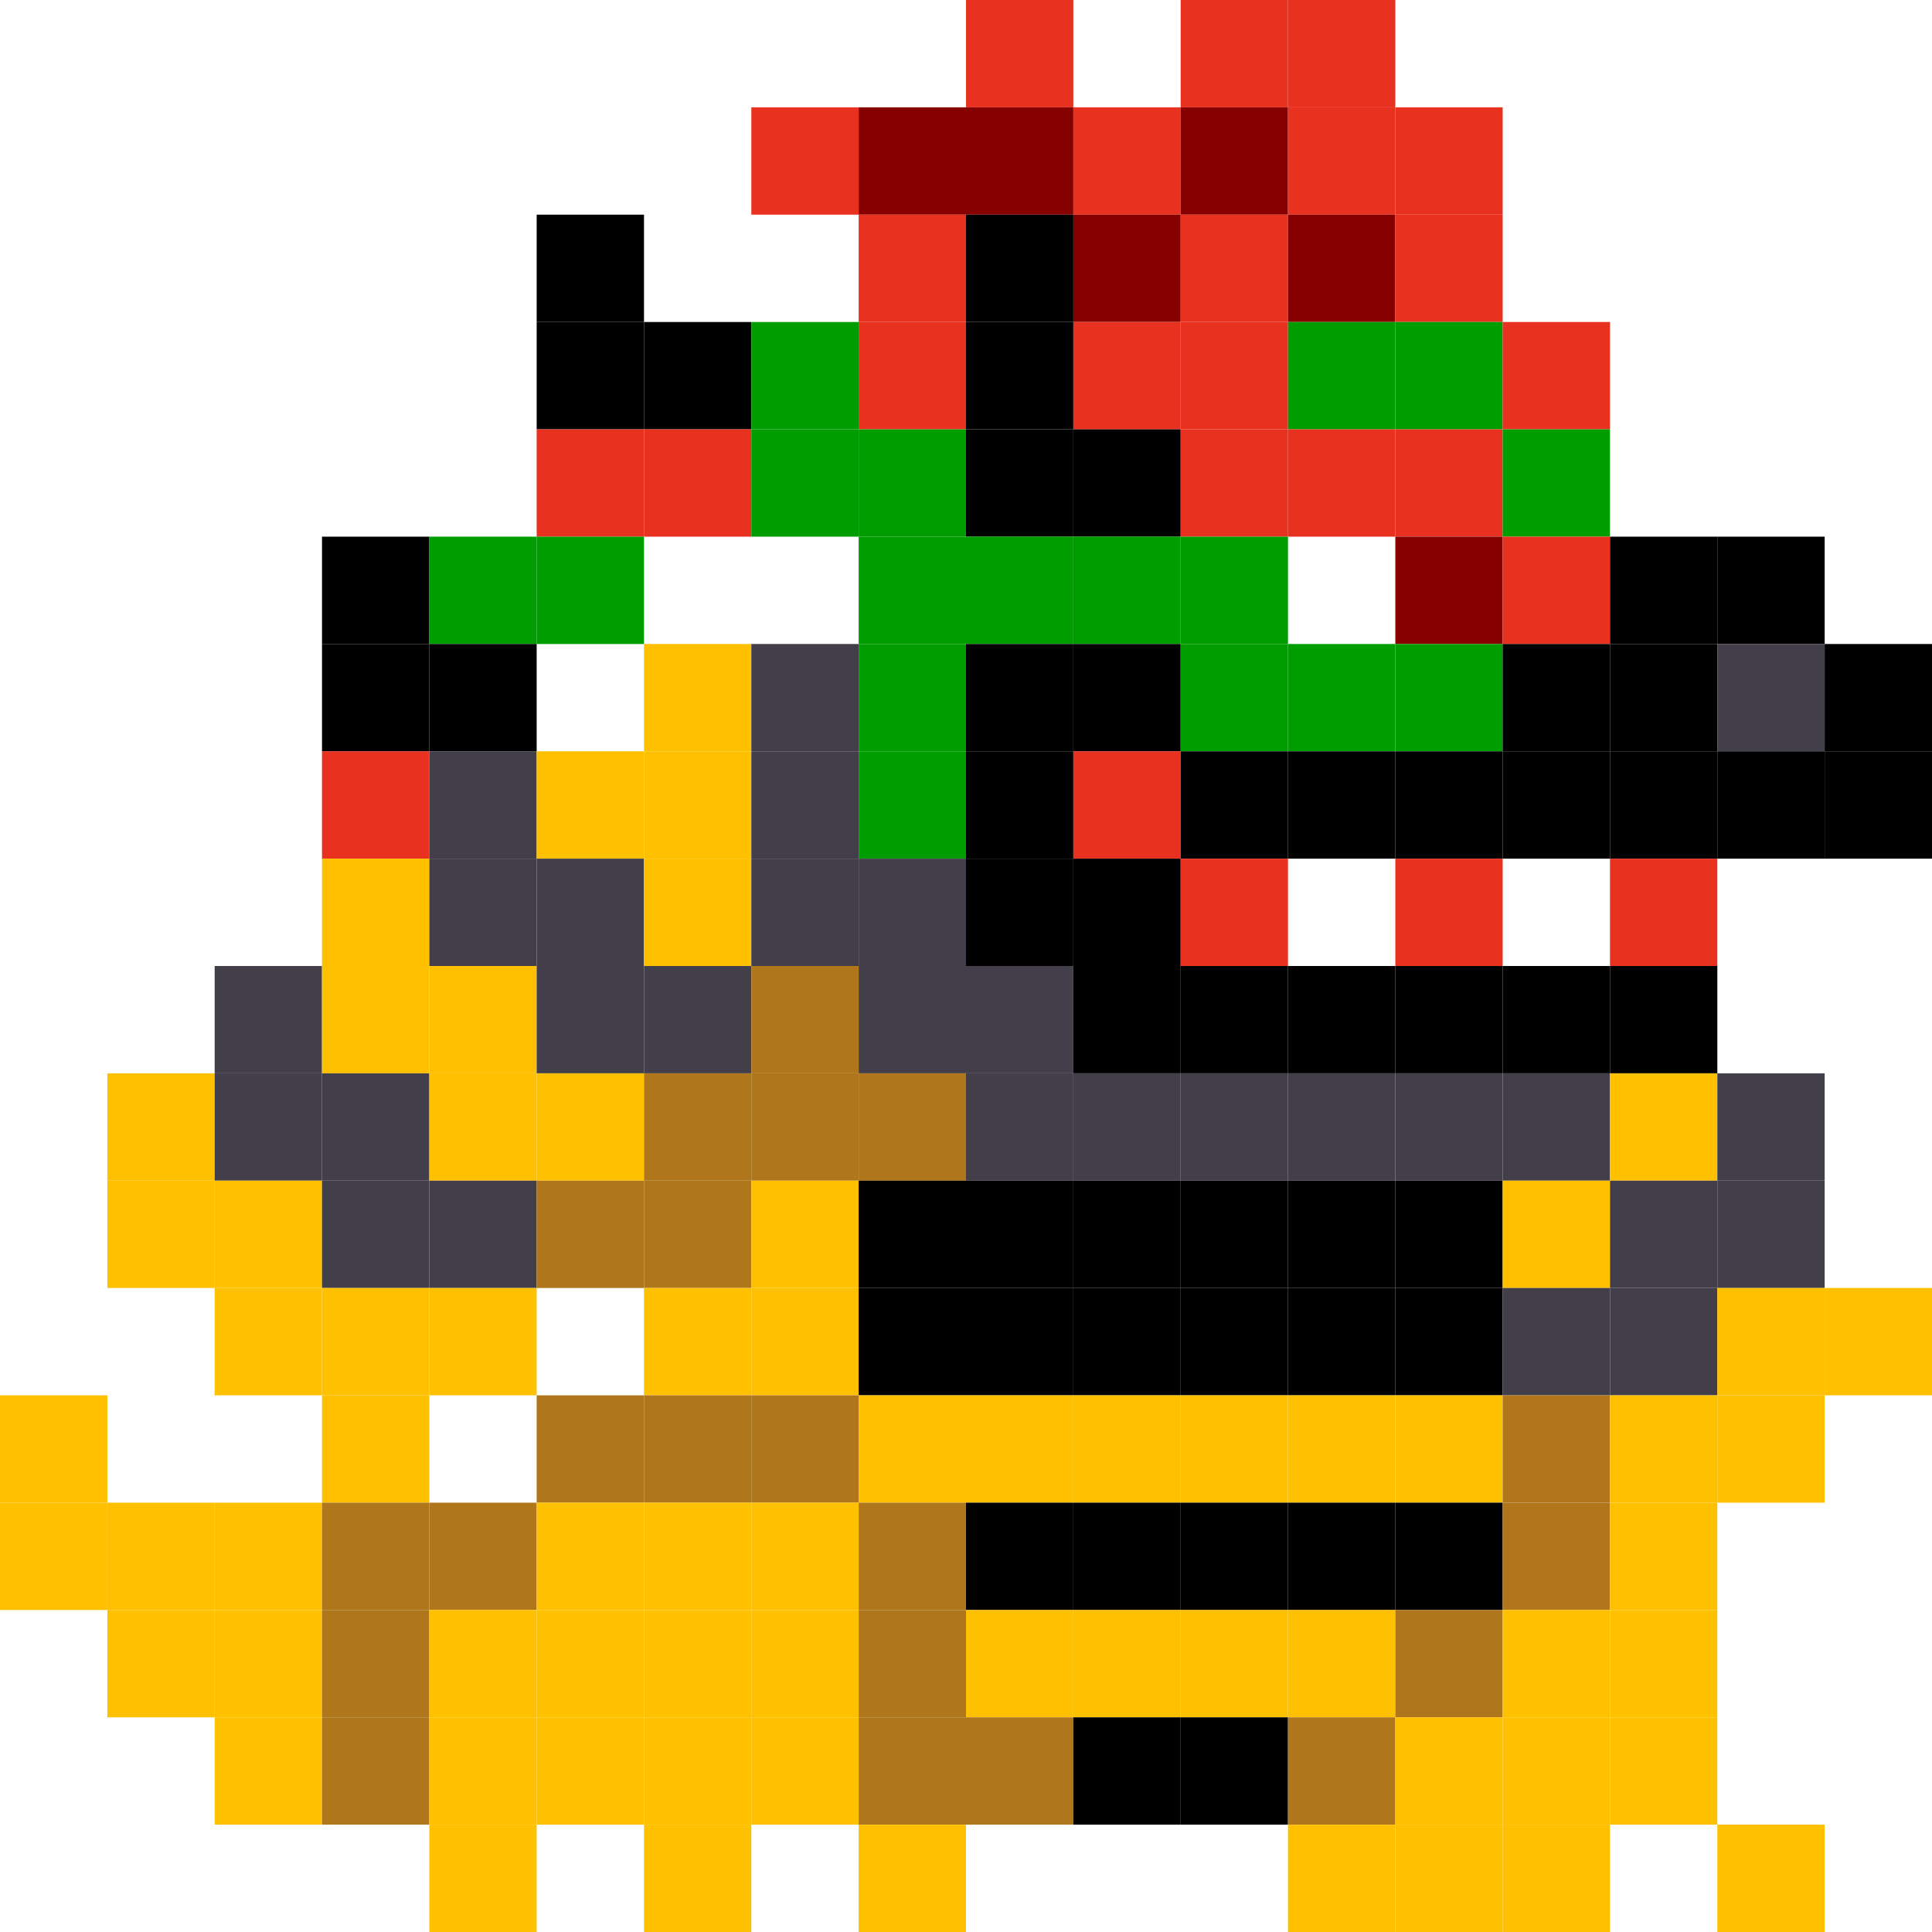
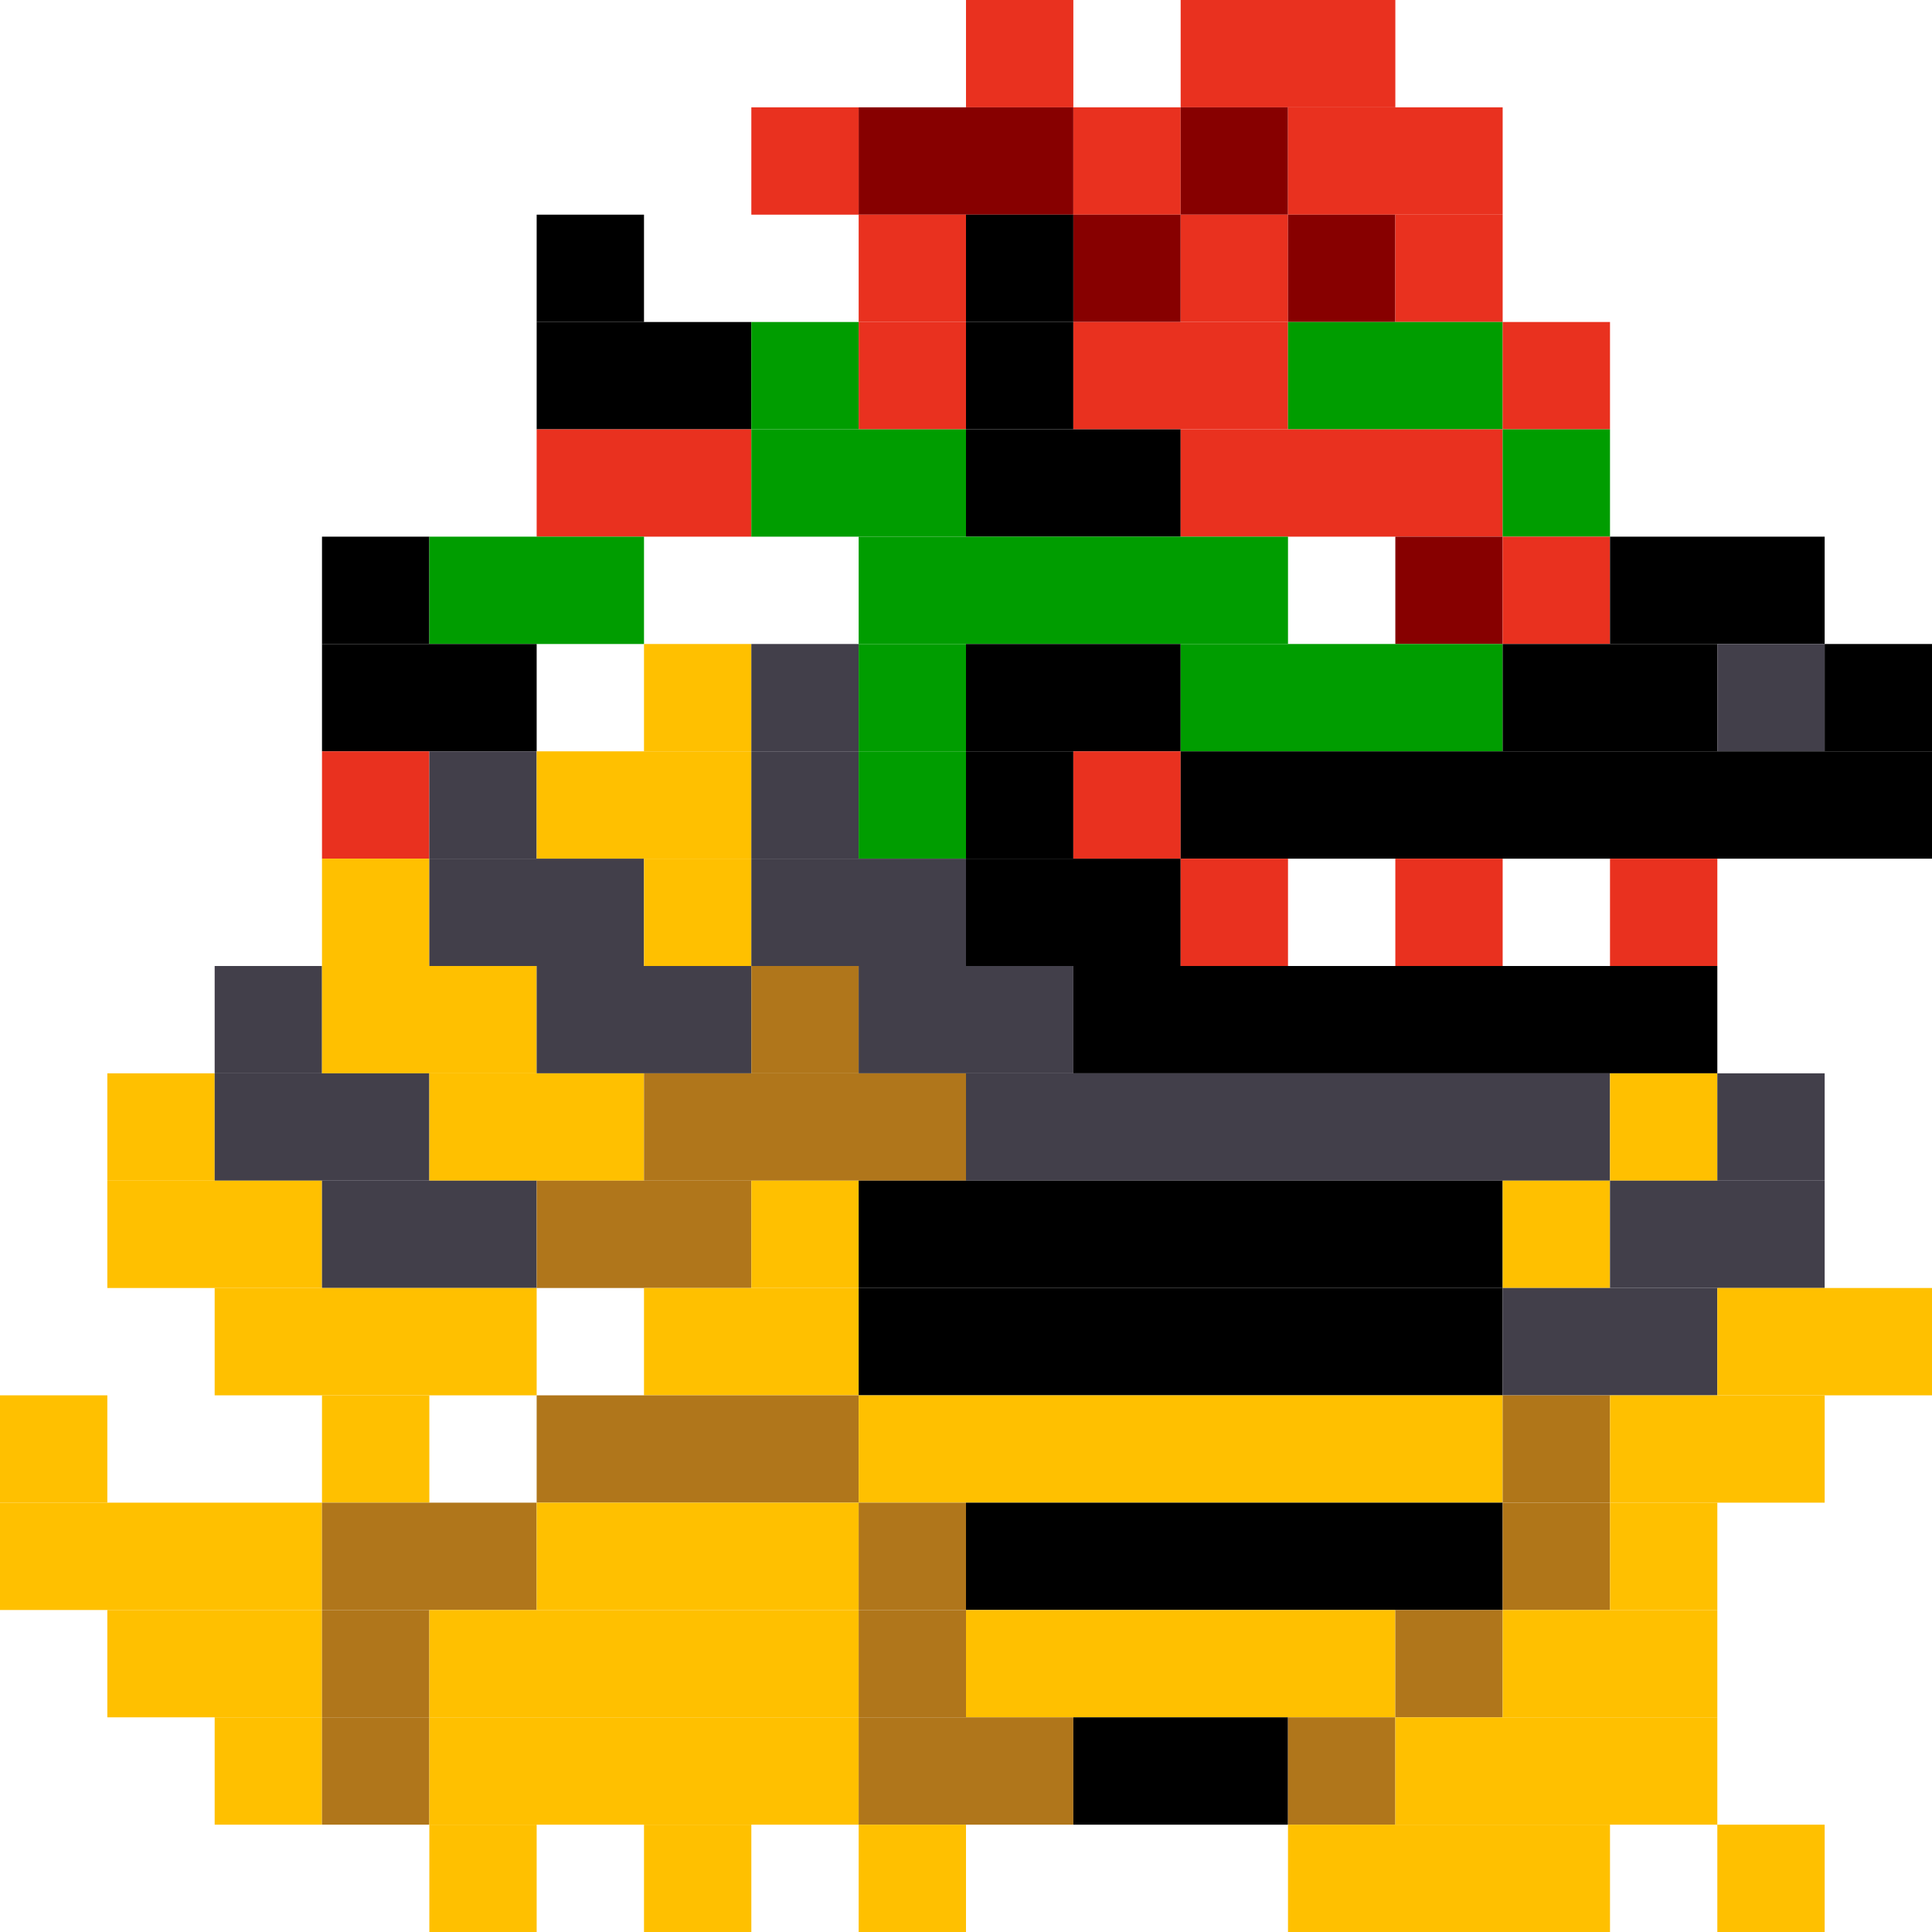
- <svg xmlns="http://www.w3.org/2000/svg" width="720px" height="720px" viewBox="0 0 720 720" version="1.1">
-   <g id="Bowser" stroke="none" stroke-width="1" fill="none" fill-rule="evenodd">
-     <g id="Group">
-       <rect id="Rectangle" x="0" y="0" width="40" height="40" />
-       <rect id="Rectangle" x="40" y="0" width="40" height="40" />
-       <rect id="Rectangle" x="80" y="0" width="40" height="40" />
-       <rect id="Rectangle" x="120" y="0" width="40" height="40" />
-       <rect id="Rectangle" x="160" y="0" width="40" height="40" />
-       <rect id="Rectangle" x="200" y="0" width="40" height="40" />
-       <rect id="Rectangle" x="240" y="0" width="40" height="40" />
-       <rect id="Rectangle" x="280" y="0" width="40" height="40" />
-       <rect id="Rectangle" x="320" y="0" width="40" height="40" />
-       <rect id="Rectangle" fill="#E9311F" x="360" y="0" width="40" height="40" />
-       <rect id="Rectangle" x="400" y="0" width="40" height="40" />
-       <rect id="Rectangle" fill="#E9311F" x="440" y="0" width="40" height="40" />
-       <rect id="Rectangle" fill="#E9311F" x="480" y="0" width="40" height="40" />
-       <rect id="Rectangle" x="520" y="0" width="40" height="40" />
-       <rect id="Rectangle" x="560" y="0" width="40" height="40" />
-       <rect id="Rectangle" x="600" y="0" width="40" height="40" />
-       <rect id="Rectangle" x="640" y="0" width="40" height="40" />
-       <rect id="Rectangle" x="680" y="0" width="40" height="40" />
-       <rect id="Rectangle" x="0" y="40" width="40" height="40" />
-       <rect id="Rectangle" x="40" y="40" width="40" height="40" />
-       <rect id="Rectangle" x="80" y="40" width="40" height="40" />
-       <rect id="Rectangle" x="120" y="40" width="40" height="40" />
-       <rect id="Rectangle" x="160" y="40" width="40" height="40" />
-       <rect id="Rectangle" x="200" y="40" width="40" height="40" />
-       <rect id="Rectangle" x="240" y="40" width="40" height="40" />
-       <rect id="Rectangle" fill="#E9311F" x="280" y="40" width="40" height="40" />
-       <rect id="Rectangle" fill="#870000" x="320" y="40" width="40" height="40" />
-       <rect id="Rectangle" fill="#870000" x="360" y="40" width="40" height="40" />
-       <rect id="Rectangle" fill="#E9311F" x="400" y="40" width="40" height="40" />
-       <rect id="Rectangle" fill="#870000" x="440" y="40" width="40" height="40" />
-       <rect id="Rectangle" fill="#E9311F" x="480" y="40" width="40" height="40" />
-       <rect id="Rectangle" fill="#E9311F" x="520" y="40" width="40" height="40" />
-       <rect id="Rectangle" x="560" y="40" width="40" height="40" />
-       <rect id="Rectangle" x="600" y="40" width="40" height="40" />
-       <rect id="Rectangle" x="640" y="40" width="40" height="40" />
-       <rect id="Rectangle" x="680" y="40" width="40" height="40" />
-       <rect id="Rectangle" x="0" y="80" width="40" height="40" />
-       <rect id="Rectangle" x="40" y="80" width="40" height="40" />
-       <rect id="Rectangle" x="80" y="80" width="40" height="40" />
-       <rect id="Rectangle" x="120" y="80" width="40" height="40" />
-       <rect id="Rectangle" x="160" y="80" width="40" height="40" />
-       <rect id="Rectangle" fill="currentColor" x="200" y="80" width="40" height="40" />
-       <rect id="Rectangle" x="240" y="80" width="40" height="40" />
-       <rect id="Rectangle" x="280" y="80" width="40" height="40" />
-       <rect id="Rectangle" fill="#E9311F" x="320" y="80" width="40" height="40" />
-       <rect id="Rectangle" fill="currentColor" x="360" y="80" width="40" height="40" />
-       <rect id="Rectangle" fill="#870000" x="400" y="80" width="40" height="40" />
-       <rect id="Rectangle" fill="#E9311F" x="440" y="80" width="40" height="40" />
-       <rect id="Rectangle" fill="#870000" x="480" y="80" width="40" height="40" />
-       <rect id="Rectangle" fill="#E9311F" x="520" y="80" width="40" height="40" />
-       <rect id="Rectangle" x="560" y="80" width="40" height="40" />
-       <rect id="Rectangle" x="600" y="80" width="40" height="40" />
-       <rect id="Rectangle" x="640" y="80" width="40" height="40" />
-       <rect id="Rectangle" x="680" y="80" width="40" height="40" />
-       <rect id="Rectangle" x="0" y="120" width="40" height="40" />
-       <rect id="Rectangle" x="40" y="120" width="40" height="40" />
-       <rect id="Rectangle" x="80" y="120" width="40" height="40" />
-       <rect id="Rectangle" x="120" y="120" width="40" height="40" />
-       <rect id="Rectangle" x="160" y="120" width="40" height="40" />
-       <rect id="Rectangle" fill="currentColor" x="200" y="120" width="40" height="40" />
-       <rect id="Rectangle" fill="currentColor" x="240" y="120" width="40" height="40" />
-       <rect id="Rectangle" fill="#009D00" x="280" y="120" width="40" height="40" />
-       <rect id="Rectangle" fill="#E9311F" x="320" y="120" width="40" height="40" />
-       <rect id="Rectangle" fill="currentColor" x="360" y="120" width="40" height="40" />
-       <rect id="Rectangle" fill="#E9311F" x="400" y="120" width="40" height="40" />
-       <rect id="Rectangle" fill="#E9311F" x="440" y="120" width="40" height="40" />
-       <rect id="Rectangle" fill="#009D00" x="480" y="120" width="40" height="40" />
-       <rect id="Rectangle" fill="#009D00" x="520" y="120" width="40" height="40" />
-       <rect id="Rectangle" fill="#E9311F" x="560" y="120" width="40" height="40" />
-       <rect id="Rectangle" x="600" y="120" width="40" height="40" />
-       <rect id="Rectangle" x="640" y="120" width="40" height="40" />
-       <rect id="Rectangle" x="680" y="120" width="40" height="40" />
-       <rect id="Rectangle" x="0" y="160" width="40" height="40" />
-       <rect id="Rectangle" x="40" y="160" width="40" height="40" />
-       <rect id="Rectangle" x="80" y="160" width="40" height="40" />
-       <rect id="Rectangle" x="120" y="160" width="40" height="40" />
-       <rect id="Rectangle" x="160" y="160" width="40" height="40" />
-       <rect id="Rectangle" fill="#E9311F" x="200" y="160" width="40" height="40" />
-       <rect id="Rectangle" fill="#E9311F" x="240" y="160" width="40" height="40" />
-       <rect id="Rectangle" fill="#009D00" x="280" y="160" width="40" height="40" />
-       <rect id="Rectangle" fill="#009D00" x="320" y="160" width="40" height="40" />
-       <rect id="Rectangle" fill="currentColor" x="360" y="160" width="40" height="40" />
-       <rect id="Rectangle" fill="currentColor" x="400" y="160" width="40" height="40" />
-       <rect id="Rectangle" fill="#E9311F" x="440" y="160" width="40" height="40" />
-       <rect id="Rectangle" fill="#E9311F" x="480" y="160" width="40" height="40" />
-       <rect id="Rectangle" fill="#E9311F" x="520" y="160" width="40" height="40" />
-       <rect id="Rectangle" fill="#009D00" x="560" y="160" width="40" height="40" />
-       <rect id="Rectangle" x="600" y="160" width="40" height="40" />
-       <rect id="Rectangle" x="640" y="160" width="40" height="40" />
-       <rect id="Rectangle" x="680" y="160" width="40" height="40" />
-       <rect id="Rectangle" x="0" y="200" width="40" height="40" />
-       <rect id="Rectangle" x="40" y="200" width="40" height="40" />
-       <rect id="Rectangle" x="80" y="200" width="40" height="40" />
-       <rect id="Rectangle" fill="currentColor" x="120" y="200" width="40" height="40" />
-       <rect id="Rectangle" fill="#009D00" x="160" y="200" width="40" height="40" />
-       <rect id="Rectangle" fill="#009D00" x="200" y="200" width="40" height="40" />
-       <rect id="Rectangle" fill="#009D00" x="320" y="200" width="40" height="40" />
-       <rect id="Rectangle" fill="#009D00" x="360" y="200" width="40" height="40" />
-       <rect id="Rectangle" fill="#009D00" x="400" y="200" width="40" height="40" />
-       <rect id="Rectangle" fill="#009D00" x="440" y="200" width="40" height="40" />
-       <rect id="Rectangle" fill="#870000" x="520" y="200" width="40" height="40" />
-       <rect id="Rectangle" fill="#E9311F" x="560" y="200" width="40" height="40" />
-       <rect id="Rectangle" fill="currentColor" x="600" y="200" width="40" height="40" />
-       <rect id="Rectangle" fill="currentColor" x="640" y="200" width="40" height="40" />
-       <rect id="Rectangle" x="680" y="200" width="40" height="40" />
-       <rect id="Rectangle" x="0" y="240" width="40" height="40" />
-       <rect id="Rectangle" x="40" y="240" width="40" height="40" />
-       <rect id="Rectangle" x="80" y="240" width="40" height="40" />
-       <rect id="Rectangle" fill="currentColor" x="120" y="240" width="40" height="40" />
-       <rect id="Rectangle" fill="currentColor" x="160" y="240" width="40" height="40" />
-       <rect id="Rectangle" fill="#FFC000" x="240" y="240" width="40" height="40" />
-       <rect id="Rectangle" fill="#423F4A" x="280" y="240" width="40" height="40" />
-       <rect id="Rectangle" fill="#009D00" x="320" y="240" width="40" height="40" />
-       <rect id="Rectangle" fill="currentColor" x="360" y="240" width="40" height="40" />
-       <rect id="Rectangle" fill="currentColor" x="400" y="240" width="40" height="40" />
-       <rect id="Rectangle" fill="#009D00" x="440" y="240" width="40" height="40" />
-       <rect id="Rectangle" fill="#009D00" x="480" y="240" width="40" height="40" />
-       <rect id="Rectangle" fill="#009D00" x="520" y="240" width="40" height="40" />
-       <rect id="Rectangle" fill="currentColor" x="560" y="240" width="40" height="40" />
-       <rect id="Rectangle" fill="currentColor" x="600" y="240" width="40" height="40" />
-       <rect id="Rectangle" fill="#423F4A" x="640" y="240" width="40" height="40" />
-       <rect id="Rectangle" fill="currentColor" x="680" y="240" width="40" height="40" />
-       <rect id="Rectangle" x="0" y="280" width="40" height="40" />
-       <rect id="Rectangle" x="40" y="280" width="40" height="40" />
-       <rect id="Rectangle" x="80" y="280" width="40" height="40" />
-       <rect id="Rectangle" fill="#E9311F" x="120" y="280" width="40" height="40" />
-       <rect id="Rectangle" fill="#423F4A" x="160" y="280" width="40" height="40" />
-       <rect id="Rectangle" fill="#FFC000" x="200" y="280" width="40" height="40" />
-       <rect id="Rectangle" fill="#FFC000" x="240" y="280" width="40" height="40" />
-       <rect id="Rectangle" fill="#423F4A" x="280" y="280" width="40" height="40" />
-       <rect id="Rectangle" fill="#009D00" x="320" y="280" width="40" height="40" />
-       <rect id="Rectangle" fill="currentColor" x="360" y="280" width="40" height="40" />
-       <rect id="Rectangle" fill="#E9311F" x="400" y="280" width="40" height="40" />
-       <rect id="Rectangle" fill="currentColor" x="440" y="280" width="40" height="40" />
-       <rect id="Rectangle" fill="currentColor" x="480" y="280" width="40" height="40" />
-       <rect id="Rectangle" fill="currentColor" x="520" y="280" width="40" height="40" />
-       <rect id="Rectangle" fill="currentColor" x="560" y="280" width="40" height="40" />
-       <rect id="Rectangle" fill="currentColor" x="600" y="280" width="40" height="40" />
-       <rect id="Rectangle" fill="currentColor" x="640" y="280" width="40" height="40" />
-       <rect id="Rectangle" fill="currentColor" x="680" y="280" width="40" height="40" />
-       <rect id="Rectangle" x="0" y="320" width="40" height="40" />
-       <rect id="Rectangle" x="40" y="320" width="40" height="40" />
-       <rect id="Rectangle" x="80" y="320" width="40" height="40" />
-       <rect id="Rectangle" fill="#FFC000" x="120" y="320" width="40" height="40" />
-       <rect id="Rectangle" fill="#423F4A" x="160" y="320" width="40" height="40" />
-       <rect id="Rectangle" fill="#423F4A" x="200" y="320" width="40" height="40" />
-       <rect id="Rectangle" fill="#FFC000" x="240" y="320" width="40" height="40" />
-       <rect id="Rectangle" fill="#423F4A" x="280" y="320" width="40" height="40" />
-       <rect id="Rectangle" fill="#423F4A" x="320" y="320" width="40" height="40" />
-       <rect id="Rectangle" fill="currentColor" x="360" y="320" width="40" height="40" />
-       <rect id="Rectangle" fill="currentColor" x="400" y="320" width="40" height="40" />
-       <rect id="Rectangle" fill="#E9311F" x="440" y="320" width="40" height="40" />
-       <rect id="Rectangle" fill="#E9311F" x="520" y="320" width="40" height="40" />
-       <rect id="Rectangle" fill="#E9311F" x="600" y="320" width="40" height="40" />
-       <rect id="Rectangle" x="0" y="360" width="40" height="40" />
-       <rect id="Rectangle" x="40" y="360" width="40" height="40" />
-       <rect id="Rectangle" fill="#423F4A" x="80" y="360" width="40" height="40" />
-       <rect id="Rectangle" fill="#FFC000" x="120" y="360" width="40" height="40" />
-       <rect id="Rectangle" fill="#FFC000" x="160" y="360" width="40" height="40" />
-       <rect id="Rectangle" fill="#423F4A" x="200" y="360" width="40" height="40" />
-       <rect id="Rectangle" fill="#423F4A" x="240" y="360" width="40" height="40" />
-       <rect id="Rectangle" fill="#B0761B" x="280" y="360" width="40" height="40" />
-       <rect id="Rectangle" fill="#423F4A" x="320" y="360" width="40" height="40" />
-       <rect id="Rectangle" fill="#423F4A" x="360" y="360" width="40" height="40" />
-       <rect id="Rectangle" fill="currentColor" x="400" y="360" width="40" height="40" />
-       <rect id="Rectangle" fill="currentColor" x="440" y="360" width="40" height="40" />
-       <rect id="Rectangle" fill="currentColor" x="480" y="360" width="40" height="40" />
-       <rect id="Rectangle" fill="currentColor" x="520" y="360" width="40" height="40" />
-       <rect id="Rectangle" fill="currentColor" x="560" y="360" width="40" height="40" />
-       <rect id="Rectangle" fill="currentColor" x="600" y="360" width="40" height="40" />
-       <rect id="Rectangle" x="680" y="360" width="40" height="40" />
-       <rect id="Rectangle" x="0" y="400" width="40" height="40" />
-       <rect id="Rectangle" fill="#FFC000" x="40" y="400" width="40" height="40" />
-       <rect id="Rectangle" fill="#423F4A" x="80" y="400" width="40" height="40" />
-       <rect id="Rectangle" fill="#423F4A" x="120" y="400" width="40" height="40" />
-       <rect id="Rectangle" fill="#FFC000" x="160" y="400" width="40" height="40" />
-       <rect id="Rectangle" fill="#FFC000" x="200" y="400" width="40" height="40" />
-       <rect id="Rectangle" fill="#B0761B" x="240" y="400" width="40" height="40" />
-       <rect id="Rectangle" fill="#B0761B" x="280" y="400" width="40" height="40" />
-       <rect id="Rectangle" fill="#B0761B" x="320" y="400" width="40" height="40" />
-       <rect id="Rectangle" fill="#423F4A" x="360" y="400" width="40" height="40" />
-       <rect id="Rectangle" fill="#423F4A" x="400" y="400" width="40" height="40" />
-       <rect id="Rectangle" fill="#423F4A" x="440" y="400" width="40" height="40" />
-       <rect id="Rectangle" fill="#423F4A" x="480" y="400" width="40" height="40" />
-       <rect id="Rectangle" fill="#423F4A" x="520" y="400" width="40" height="40" />
-       <rect id="Rectangle" fill="#423F4A" x="560" y="400" width="40" height="40" />
-       <rect id="Rectangle" fill="#FFC000" x="600" y="400" width="40" height="40" />
-       <rect id="Rectangle" fill="#423F4A" x="640" y="400" width="40" height="40" />
-       <rect id="Rectangle" x="680" y="400" width="40" height="40" />
-       <rect id="Rectangle" x="0" y="440" width="40" height="40" />
-       <rect id="Rectangle" fill="#FFC000" x="40" y="440" width="40" height="40" />
-       <rect id="Rectangle" fill="#FFC000" x="80" y="440" width="40" height="40" />
-       <rect id="Rectangle" fill="#423F4A" x="120" y="440" width="40" height="40" />
-       <rect id="Rectangle" fill="#423F4A" x="160" y="440" width="40" height="40" />
-       <rect id="Rectangle" fill="#B0761B" x="200" y="440" width="40" height="40" />
-       <rect id="Rectangle" fill="#B0761B" x="240" y="440" width="40" height="40" />
-       <rect id="Rectangle" fill="#FFC000" x="280" y="440" width="40" height="40" />
-       <rect id="Rectangle" fill="currentColor" x="320" y="440" width="40" height="40" />
-       <rect id="Rectangle" fill="currentColor" x="360" y="440" width="40" height="40" />
-       <rect id="Rectangle" fill="currentColor" x="400" y="440" width="40" height="40" />
-       <rect id="Rectangle" fill="currentColor" x="440" y="440" width="40" height="40" />
-       <rect id="Rectangle" fill="currentColor" x="480" y="440" width="40" height="40" />
-       <rect id="Rectangle" fill="currentColor" x="520" y="440" width="40" height="40" />
-       <rect id="Rectangle" fill="#FFC000" x="560" y="440" width="40" height="40" />
-       <rect id="Rectangle" fill="#423F4A" x="600" y="440" width="40" height="40" />
-       <rect id="Rectangle" fill="#423F4A" x="640" y="440" width="40" height="40" />
-       <rect id="Rectangle" x="680" y="440" width="40" height="40" />
-       <rect id="Rectangle" x="0" y="480" width="40" height="40" />
-       <rect id="Rectangle" fill="#FFC000" x="80" y="480" width="40" height="40" />
-       <rect id="Rectangle" fill="#FFC000" x="120" y="480" width="40" height="40" />
-       <rect id="Rectangle" fill="#FFC000" x="160" y="480" width="40" height="40" />
-       <rect id="Rectangle" fill="#FFC000" x="240" y="480" width="40" height="40" />
-       <rect id="Rectangle" fill="#FFC000" x="280" y="480" width="40" height="40" />
-       <rect id="Rectangle" fill="currentColor" x="320" y="480" width="40" height="40" />
-       <rect id="Rectangle" fill="currentColor" x="360" y="480" width="40" height="40" />
-       <rect id="Rectangle" fill="currentColor" x="400" y="480" width="40" height="40" />
-       <rect id="Rectangle" fill="currentColor" x="440" y="480" width="40" height="40" />
-       <rect id="Rectangle" fill="currentColor" x="480" y="480" width="40" height="40" />
-       <rect id="Rectangle" fill="currentColor" x="520" y="480" width="40" height="40" />
-       <rect id="Rectangle" fill="#423F4A" x="560" y="480" width="40" height="40" />
-       <rect id="Rectangle" fill="#423F4A" x="600" y="480" width="40" height="40" />
-       <rect id="Rectangle" fill="#FFC000" x="640" y="480" width="40" height="40" />
-       <rect id="Rectangle" fill="#FFC000" x="680" y="480" width="40" height="40" />
-       <rect id="Rectangle" fill="#FFC000" x="0" y="520" width="40" height="40" />
-       <rect id="Rectangle" fill="#FFC000" x="120" y="520" width="40" height="40" />
-       <rect id="Rectangle" fill="#B0761B" x="200" y="520" width="40" height="40" />
-       <rect id="Rectangle" fill="#B0761B" x="240" y="520" width="40" height="40" />
-       <rect id="Rectangle" fill="#B0761B" x="280" y="520" width="40" height="40" />
-       <rect id="Rectangle" fill="#FFC000" x="320" y="520" width="40" height="40" />
-       <rect id="Rectangle" fill="#FFC000" x="360" y="520" width="40" height="40" />
-       <rect id="Rectangle" fill="#FFC000" x="400" y="520" width="40" height="40" />
-       <rect id="Rectangle" fill="#FFC000" x="440" y="520" width="40" height="40" />
-       <rect id="Rectangle" fill="#FFC000" x="480" y="520" width="40" height="40" />
-       <rect id="Rectangle" fill="#FFC000" x="520" y="520" width="40" height="40" />
-       <rect id="Rectangle" fill="#B07619" x="560" y="520" width="40" height="40" />
-       <rect id="Rectangle" fill="#FFC000" x="600" y="520" width="40" height="40" />
-       <rect id="Rectangle" fill="#FFC000" x="640" y="520" width="40" height="40" />
-       <rect id="Rectangle" x="680" y="520" width="40" height="40" />
-       <rect id="Rectangle" fill="#FFC000" x="0" y="560" width="40" height="40" />
-       <rect id="Rectangle" fill="#FFC000" x="40" y="560" width="40" height="40" />
-       <rect id="Rectangle" fill="#FFC000" x="80" y="560" width="40" height="40" />
-       <rect id="Rectangle" fill="#B0761B" x="120" y="560" width="40" height="40" />
-       <rect id="Rectangle" fill="#B0761B" x="160" y="560" width="40" height="40" />
-       <rect id="Rectangle" fill="#FFC000" x="200" y="560" width="40" height="40" />
-       <rect id="Rectangle" fill="#FFC000" x="240" y="560" width="40" height="40" />
-       <rect id="Rectangle" fill="#FFC000" x="280" y="560" width="40" height="40" />
-       <rect id="Rectangle" fill="#B0761B" x="320" y="560" width="40" height="40" />
-       <rect id="Rectangle" fill="currentColor" x="360" y="560" width="40" height="40" />
-       <rect id="Rectangle" fill="currentColor" x="400" y="560" width="40" height="40" />
-       <rect id="Rectangle" fill="currentColor" x="440" y="560" width="40" height="40" />
-       <rect id="Rectangle" fill="currentColor" x="480" y="560" width="40" height="40" />
-       <rect id="Rectangle" fill="currentColor" x="520" y="560" width="40" height="40" />
-       <rect id="Rectangle" fill="#B07619" x="560" y="560" width="40" height="40" />
-       <rect id="Rectangle" fill="#FFC000" x="600" y="560" width="40" height="40" />
-       <rect id="Rectangle" x="640" y="560" width="40" height="40" />
-       <rect id="Rectangle" x="680" y="560" width="40" height="40" />
-       <rect id="Rectangle" x="0" y="600" width="40" height="40" />
-       <rect id="Rectangle" fill="#FFC000" x="40" y="600" width="40" height="40" />
-       <rect id="Rectangle" fill="#FFC000" x="80" y="600" width="40" height="40" />
-       <rect id="Rectangle" fill="#B0761B" x="120" y="600" width="40" height="40" />
-       <rect id="Rectangle" fill="#FFC000" x="160" y="600" width="40" height="40" />
-       <rect id="Rectangle" fill="#FFC000" x="200" y="600" width="40" height="40" />
-       <rect id="Rectangle" fill="#FFC000" x="240" y="600" width="40" height="40" />
-       <rect id="Rectangle" fill="#FFC000" x="280" y="600" width="40" height="40" />
-       <rect id="Rectangle" fill="#B0761B" x="320" y="600" width="40" height="40" />
-       <rect id="Rectangle" fill="#FFC000" x="360" y="600" width="40" height="40" />
-       <rect id="Rectangle" fill="#FFC000" x="400" y="600" width="40" height="40" />
-       <rect id="Rectangle" fill="#FFC000" x="440" y="600" width="40" height="40" />
-       <rect id="Rectangle" fill="#FFC000" x="480" y="600" width="40" height="40" />
-       <rect id="Rectangle" fill="#B0761B" x="520" y="600" width="40" height="40" />
-       <rect id="Rectangle" fill="#FFC000" x="560" y="600" width="40" height="40" />
-       <rect id="Rectangle" fill="#FFC000" x="600" y="600" width="40" height="40" />
-       <rect id="Rectangle" x="640" y="600" width="40" height="40" />
-       <rect id="Rectangle" x="680" y="600" width="40" height="40" />
-       <rect id="Rectangle" x="0" y="640" width="40" height="40" />
-       <rect id="Rectangle" x="40" y="640" width="40" height="40" />
-       <rect id="Rectangle" fill="#FFC000" x="80" y="640" width="40" height="40" />
-       <rect id="Rectangle" fill="#B0761B" x="120" y="640" width="40" height="40" />
-       <rect id="Rectangle" fill="#FFC000" x="160" y="640" width="40" height="40" />
-       <rect id="Rectangle" fill="#FFC000" x="200" y="640" width="40" height="40" />
-       <rect id="Rectangle" fill="#FFC000" x="240" y="640" width="40" height="40" />
-       <rect id="Rectangle" fill="#FFC000" x="280" y="640" width="40" height="40" />
-       <rect id="Rectangle" fill="#B0761B" x="320" y="640" width="40" height="40" />
-       <rect id="Rectangle" fill="#B0761B" x="360" y="640" width="40" height="40" />
-       <rect id="Rectangle" fill="currentColor" x="400" y="640" width="40" height="40" />
-       <rect id="Rectangle" fill="currentColor" x="440" y="640" width="40" height="40" />
-       <rect id="Rectangle" fill="#B0761B" x="480" y="640" width="40" height="40" />
-       <rect id="Rectangle" fill="#FFC000" x="520" y="640" width="40" height="40" />
-       <rect id="Rectangle" fill="#FFC000" x="560" y="640" width="40" height="40" />
-       <rect id="Rectangle" fill="#FFC000" x="600" y="640" width="40" height="40" />
-       <rect id="Rectangle" x="640" y="640" width="40" height="40" />
-       <rect id="Rectangle" x="680" y="640" width="40" height="40" />
-       <rect id="Rectangle" x="0" y="679" width="40" height="40" />
-       <rect id="Rectangle" x="40" y="680" width="40" height="40" />
-       <rect id="Rectangle" x="80" y="680" width="40" height="40" />
-       <rect id="Rectangle" x="120" y="680" width="40" height="40" />
-       <rect id="Rectangle" fill="#FFC000" x="160" y="680" width="40" height="40" />
-       <rect id="Rectangle" x="200" y="680" width="40" height="40" />
-       <rect id="Rectangle" fill="#FFC000" x="240" y="680" width="40" height="40" />
-       <rect id="Rectangle" x="280" y="680" width="40" height="40" />
-       <rect id="Rectangle" fill="#FFC000" x="320" y="680" width="40" height="40" />
-       <rect id="Rectangle" x="360" y="680" width="40" height="40" />
-       <rect id="Rectangle" x="400" y="680" width="40" height="40" />
-       <rect id="Rectangle" x="440" y="680" width="40" height="40" />
-       <rect id="Rectangle" fill="#FFC000" x="480" y="680" width="40" height="40" />
-       <rect id="Rectangle" fill="#FFC000" x="520" y="680" width="40" height="40" />
-       <rect id="Rectangle" fill="#FFC000" x="560" y="680" width="40" height="40" />
-       <rect id="Rectangle" x="600" y="680" width="40" height="40" />
-       <rect id="Rectangle" fill="#FFC000" x="640" y="680" width="40" height="40" />
-       <rect id="Rectangle" x="680" y="680" width="40" height="40" />
-     </g>
+ <svg xmlns="http://www.w3.org/2000/svg" width="720" height="720" viewBox="0 0 720 720">
+   <g fill="none" fill-rule="evenodd">
+     <path d="M0 0h40v40H0zM40 0h40v40H40zM80 0h40v40H80zM120 0h40v40h-40zM160 0h40v40h-40zM200 0h40v40h-40zM240 0h40v40h-40zM280 0h40v40h-40zM320 0h40v40h-40z" />
+     <path fill="#E9311F" d="M360 0h40v40h-40z" />
+     <path d="M400 0h40v40h-40z" />
+     <path fill="#E9311F" d="M440 0h40v40h-40zM480 0h40v40h-40z" />
+     <path d="M520 0h40v40h-40zM560 0h40v40h-40zM600 0h40v40h-40zM640 0h40v40h-40zM680 0h40v40h-40zM0 40h40v40H0zM40 40h40v40H40zM80 40h40v40H80zM120 40h40v40h-40zM160 40h40v40h-40zM200 40h40v40h-40zM240 40h40v40h-40z" />
+     <path fill="#E9311F" d="M280 40h40v40h-40z" />
+     <path fill="#870000" d="M320 40h40v40h-40zM360 40h40v40h-40z" />
+     <path fill="#E9311F" d="M400 40h40v40h-40z" />
+     <path fill="#870000" d="M440 40h40v40h-40z" />
+     <path fill="#E9311F" d="M480 40h40v40h-40zM520 40h40v40h-40z" />
+     <path d="M560 40h40v40h-40zM600 40h40v40h-40zM640 40h40v40h-40zM680 40h40v40h-40zM0 80h40v40H0zM40 80h40v40H40zM80 80h40v40H80zM120 80h40v40h-40zM160 80h40v40h-40z" />
+     <path fill="currentColor" d="M200 80h40v40h-40z" />
+     <path d="M240 80h40v40h-40zM280 80h40v40h-40z" />
+     <path fill="#E9311F" d="M320 80h40v40h-40z" />
+     <path fill="currentColor" d="M360 80h40v40h-40z" />
+     <path fill="#870000" d="M400 80h40v40h-40z" />
+     <path fill="#E9311F" d="M440 80h40v40h-40z" />
+     <path fill="#870000" d="M480 80h40v40h-40z" />
+     <path fill="#E9311F" d="M520 80h40v40h-40z" />
+     <path d="M560 80h40v40h-40zM600 80h40v40h-40zM640 80h40v40h-40zM680 80h40v40h-40zM0 120h40v40H0zM40 120h40v40H40zM80 120h40v40H80zM120 120h40v40h-40zM160 120h40v40h-40z" />
+     <path fill="currentColor" d="M200 120h40v40h-40zM240 120h40v40h-40z" />
+     <path fill="#009D00" d="M280 120h40v40h-40z" />
+     <path fill="#E9311F" d="M320 120h40v40h-40z" />
+     <path fill="currentColor" d="M360 120h40v40h-40z" />
+     <path fill="#E9311F" d="M400 120h40v40h-40zM440 120h40v40h-40z" />
+     <path fill="#009D00" d="M480 120h40v40h-40zM520 120h40v40h-40z" />
+     <path fill="#E9311F" d="M560 120h40v40h-40z" />
+     <path d="M600 120h40v40h-40zM640 120h40v40h-40zM680 120h40v40h-40zM0 160h40v40H0zM40 160h40v40H40zM80 160h40v40H80zM120 160h40v40h-40zM160 160h40v40h-40z" />
+     <path fill="#E9311F" d="M200 160h40v40h-40zM240 160h40v40h-40z" />
+     <path fill="#009D00" d="M280 160h40v40h-40zM320 160h40v40h-40z" />
+     <path fill="currentColor" d="M360 160h40v40h-40zM400 160h40v40h-40z" />
+     <path fill="#E9311F" d="M440 160h40v40h-40zM480 160h40v40h-40zM520 160h40v40h-40z" />
+     <path fill="#009D00" d="M560 160h40v40h-40z" />
+     <path d="M600 160h40v40h-40zM640 160h40v40h-40zM680 160h40v40h-40zM0 200h40v40H0zM40 200h40v40H40zM80 200h40v40H80z" />
+     <path fill="currentColor" d="M120 200h40v40h-40z" />
+     <path fill="#009D00" d="M160 200h40v40h-40zM200 200h40v40h-40zM320 200h40v40h-40zM360 200h40v40h-40zM400 200h40v40h-40zM440 200h40v40h-40z" />
+     <path fill="#870000" d="M520 200h40v40h-40z" />
+     <path fill="#E9311F" d="M560 200h40v40h-40z" />
+     <path fill="currentColor" d="M600 200h40v40h-40zM640 200h40v40h-40z" />
+     <path d="M680 200h40v40h-40zM0 240h40v40H0zM40 240h40v40H40zM80 240h40v40H80z" />
+     <path fill="currentColor" d="M120 240h40v40h-40zM160 240h40v40h-40z" />
+     <path fill="#FFC000" d="M240 240h40v40h-40z" />
+     <path fill="#423F4A" d="M280 240h40v40h-40z" />
+     <path fill="#009D00" d="M320 240h40v40h-40z" />
+     <path fill="currentColor" d="M360 240h40v40h-40zM400 240h40v40h-40z" />
+     <path fill="#009D00" d="M440 240h40v40h-40zM480 240h40v40h-40zM520 240h40v40h-40z" />
+     <path fill="currentColor" d="M560 240h40v40h-40zM600 240h40v40h-40z" />
+     <path fill="#423F4A" d="M640 240h40v40h-40z" />
+     <path fill="currentColor" d="M680 240h40v40h-40z" />
+     <path d="M0 280h40v40H0zM40 280h40v40H40zM80 280h40v40H80z" />
+     <path fill="#E9311F" d="M120 280h40v40h-40z" />
+     <path fill="#423F4A" d="M160 280h40v40h-40z" />
+     <path fill="#FFC000" d="M200 280h40v40h-40zM240 280h40v40h-40z" />
+     <path fill="#423F4A" d="M280 280h40v40h-40z" />
+     <path fill="#009D00" d="M320 280h40v40h-40z" />
+     <path fill="currentColor" d="M360 280h40v40h-40z" />
+     <path fill="#E9311F" d="M400 280h40v40h-40z" />
+     <path fill="currentColor" d="M440 280h40v40h-40zM480 280h40v40h-40zM520 280h40v40h-40zM560 280h40v40h-40zM600 280h40v40h-40zM640 280h40v40h-40zM680 280h40v40h-40z" />
+     <path d="M0 320h40v40H0zM40 320h40v40H40zM80 320h40v40H80z" />
+     <path fill="#FFC000" d="M120 320h40v40h-40z" />
+     <path fill="#423F4A" d="M160 320h40v40h-40zM200 320h40v40h-40z" />
+     <path fill="#FFC000" d="M240 320h40v40h-40z" />
+     <path fill="#423F4A" d="M280 320h40v40h-40zM320 320h40v40h-40z" />
+     <path fill="currentColor" d="M360 320h40v40h-40zM400 320h40v40h-40z" />
+     <path fill="#E9311F" d="M440 320h40v40h-40zM520 320h40v40h-40zM600 320h40v40h-40z" />
+     <path d="M0 360h40v40H0zM40 360h40v40H40z" />
+     <path fill="#423F4A" d="M80 360h40v40H80z" />
+     <path fill="#FFC000" d="M120 360h40v40h-40zM160 360h40v40h-40z" />
+     <path fill="#423F4A" d="M200 360h40v40h-40zM240 360h40v40h-40z" />
+     <path fill="#B0761B" d="M280 360h40v40h-40z" />
+     <path fill="#423F4A" d="M320 360h40v40h-40zM360 360h40v40h-40z" />
+     <path fill="currentColor" d="M400 360h40v40h-40zM440 360h40v40h-40zM480 360h40v40h-40zM520 360h40v40h-40zM560 360h40v40h-40zM600 360h40v40h-40z" />
+     <path d="M680 360h40v40h-40zM0 400h40v40H0z" />
+     <path fill="#FFC000" d="M40 400h40v40H40z" />
+     <path fill="#423F4A" d="M80 400h40v40H80zM120 400h40v40h-40z" />
+     <path fill="#FFC000" d="M160 400h40v40h-40zM200 400h40v40h-40z" />
+     <path fill="#B0761B" d="M240 400h40v40h-40zM280 400h40v40h-40zM320 400h40v40h-40z" />
+     <path fill="#423F4A" d="M360 400h40v40h-40zM400 400h40v40h-40zM440 400h40v40h-40zM480 400h40v40h-40zM520 400h40v40h-40zM560 400h40v40h-40z" />
+     <path fill="#FFC000" d="M600 400h40v40h-40z" />
+     <path fill="#423F4A" d="M640 400h40v40h-40z" />
+     <path d="M680 400h40v40h-40zM0 440h40v40H0z" />
+     <path fill="#FFC000" d="M40 440h40v40H40zM80 440h40v40H80z" />
+     <path fill="#423F4A" d="M120 440h40v40h-40zM160 440h40v40h-40z" />
+     <path fill="#B0761B" d="M200 440h40v40h-40zM240 440h40v40h-40z" />
+     <path fill="#FFC000" d="M280 440h40v40h-40z" />
+     <path fill="currentColor" d="M320 440h40v40h-40zM360 440h40v40h-40zM400 440h40v40h-40zM440 440h40v40h-40zM480 440h40v40h-40zM520 440h40v40h-40z" />
+     <path fill="#FFC000" d="M560 440h40v40h-40z" />
+     <path fill="#423F4A" d="M600 440h40v40h-40zM640 440h40v40h-40z" />
+     <path d="M680 440h40v40h-40zM0 480h40v40H0z" />
+     <path fill="#FFC000" d="M80 480h40v40H80zM120 480h40v40h-40zM160 480h40v40h-40zM240 480h40v40h-40zM280 480h40v40h-40z" />
+     <path fill="currentColor" d="M320 480h40v40h-40zM360 480h40v40h-40zM400 480h40v40h-40zM440 480h40v40h-40zM480 480h40v40h-40zM520 480h40v40h-40z" />
+     <path fill="#423F4A" d="M560 480h40v40h-40zM600 480h40v40h-40z" />
+     <path fill="#FFC000" d="M640 480h40v40h-40zM680 480h40v40h-40zM0 520h40v40H0zM120 520h40v40h-40z" />
+     <path fill="#B0761B" d="M200 520h40v40h-40zM240 520h40v40h-40zM280 520h40v40h-40z" />
+     <path fill="#FFC000" d="M320 520h40v40h-40zM360 520h40v40h-40zM400 520h40v40h-40zM440 520h40v40h-40zM480 520h40v40h-40zM520 520h40v40h-40z" />
+     <path fill="#B07619" d="M560 520h40v40h-40z" />
+     <path fill="#FFC000" d="M600 520h40v40h-40zM640 520h40v40h-40z" />
+     <path d="M680 520h40v40h-40z" />
+     <path fill="#FFC000" d="M0 560h40v40H0zM40 560h40v40H40zM80 560h40v40H80z" />
+     <path fill="#B0761B" d="M120 560h40v40h-40zM160 560h40v40h-40z" />
+     <path fill="#FFC000" d="M200 560h40v40h-40zM240 560h40v40h-40zM280 560h40v40h-40z" />
+     <path fill="#B0761B" d="M320 560h40v40h-40z" />
+     <path fill="currentColor" d="M360 560h40v40h-40zM400 560h40v40h-40zM440 560h40v40h-40zM480 560h40v40h-40zM520 560h40v40h-40z" />
+     <path fill="#B07619" d="M560 560h40v40h-40z" />
+     <path fill="#FFC000" d="M600 560h40v40h-40z" />
+     <path d="M640 560h40v40h-40zM680 560h40v40h-40zM0 600h40v40H0z" />
+     <path fill="#FFC000" d="M40 600h40v40H40zM80 600h40v40H80z" />
+     <path fill="#B0761B" d="M120 600h40v40h-40z" />
+     <path fill="#FFC000" d="M160 600h40v40h-40zM200 600h40v40h-40zM240 600h40v40h-40zM280 600h40v40h-40z" />
+     <path fill="#B0761B" d="M320 600h40v40h-40z" />
+     <path fill="#FFC000" d="M360 600h40v40h-40zM400 600h40v40h-40zM440 600h40v40h-40zM480 600h40v40h-40z" />
+     <path fill="#B0761B" d="M520 600h40v40h-40z" />
+     <path fill="#FFC000" d="M560 600h40v40h-40zM600 600h40v40h-40z" />
+     <path d="M640 600h40v40h-40zM680 600h40v40h-40zM0 640h40v40H0zM40 640h40v40H40z" />
+     <path fill="#FFC000" d="M80 640h40v40H80z" />
+     <path fill="#B0761B" d="M120 640h40v40h-40z" />
+     <path fill="#FFC000" d="M160 640h40v40h-40zM200 640h40v40h-40zM240 640h40v40h-40zM280 640h40v40h-40z" />
+     <path fill="#B0761B" d="M320 640h40v40h-40zM360 640h40v40h-40z" />
+     <path fill="currentColor" d="M400 640h40v40h-40zM440 640h40v40h-40z" />
+     <path fill="#B0761B" d="M480 640h40v40h-40z" />
+     <path fill="#FFC000" d="M520 640h40v40h-40zM560 640h40v40h-40zM600 640h40v40h-40z" />
+     <path d="M640 640h40v40h-40zM680 640h40v40h-40zM0 679h40v40H0zM40 680h40v40H40zM80 680h40v40H80zM120 680h40v40h-40z" />
+     <path fill="#FFC000" d="M160 680h40v40h-40z" />
+     <path d="M200 680h40v40h-40z" />
+     <path fill="#FFC000" d="M240 680h40v40h-40z" />
+     <path d="M280 680h40v40h-40z" />
+     <path fill="#FFC000" d="M320 680h40v40h-40z" />
+     <path d="M360 680h40v40h-40zM400 680h40v40h-40zM440 680h40v40h-40z" />
+     <path fill="#FFC000" d="M480 680h40v40h-40zM520 680h40v40h-40zM560 680h40v40h-40z" />
+     <path d="M600 680h40v40h-40z" />
+     <path fill="#FFC000" d="M640 680h40v40h-40z" />
+     <path d="M680 680h40v40h-40z" />
  </g>
</svg>
